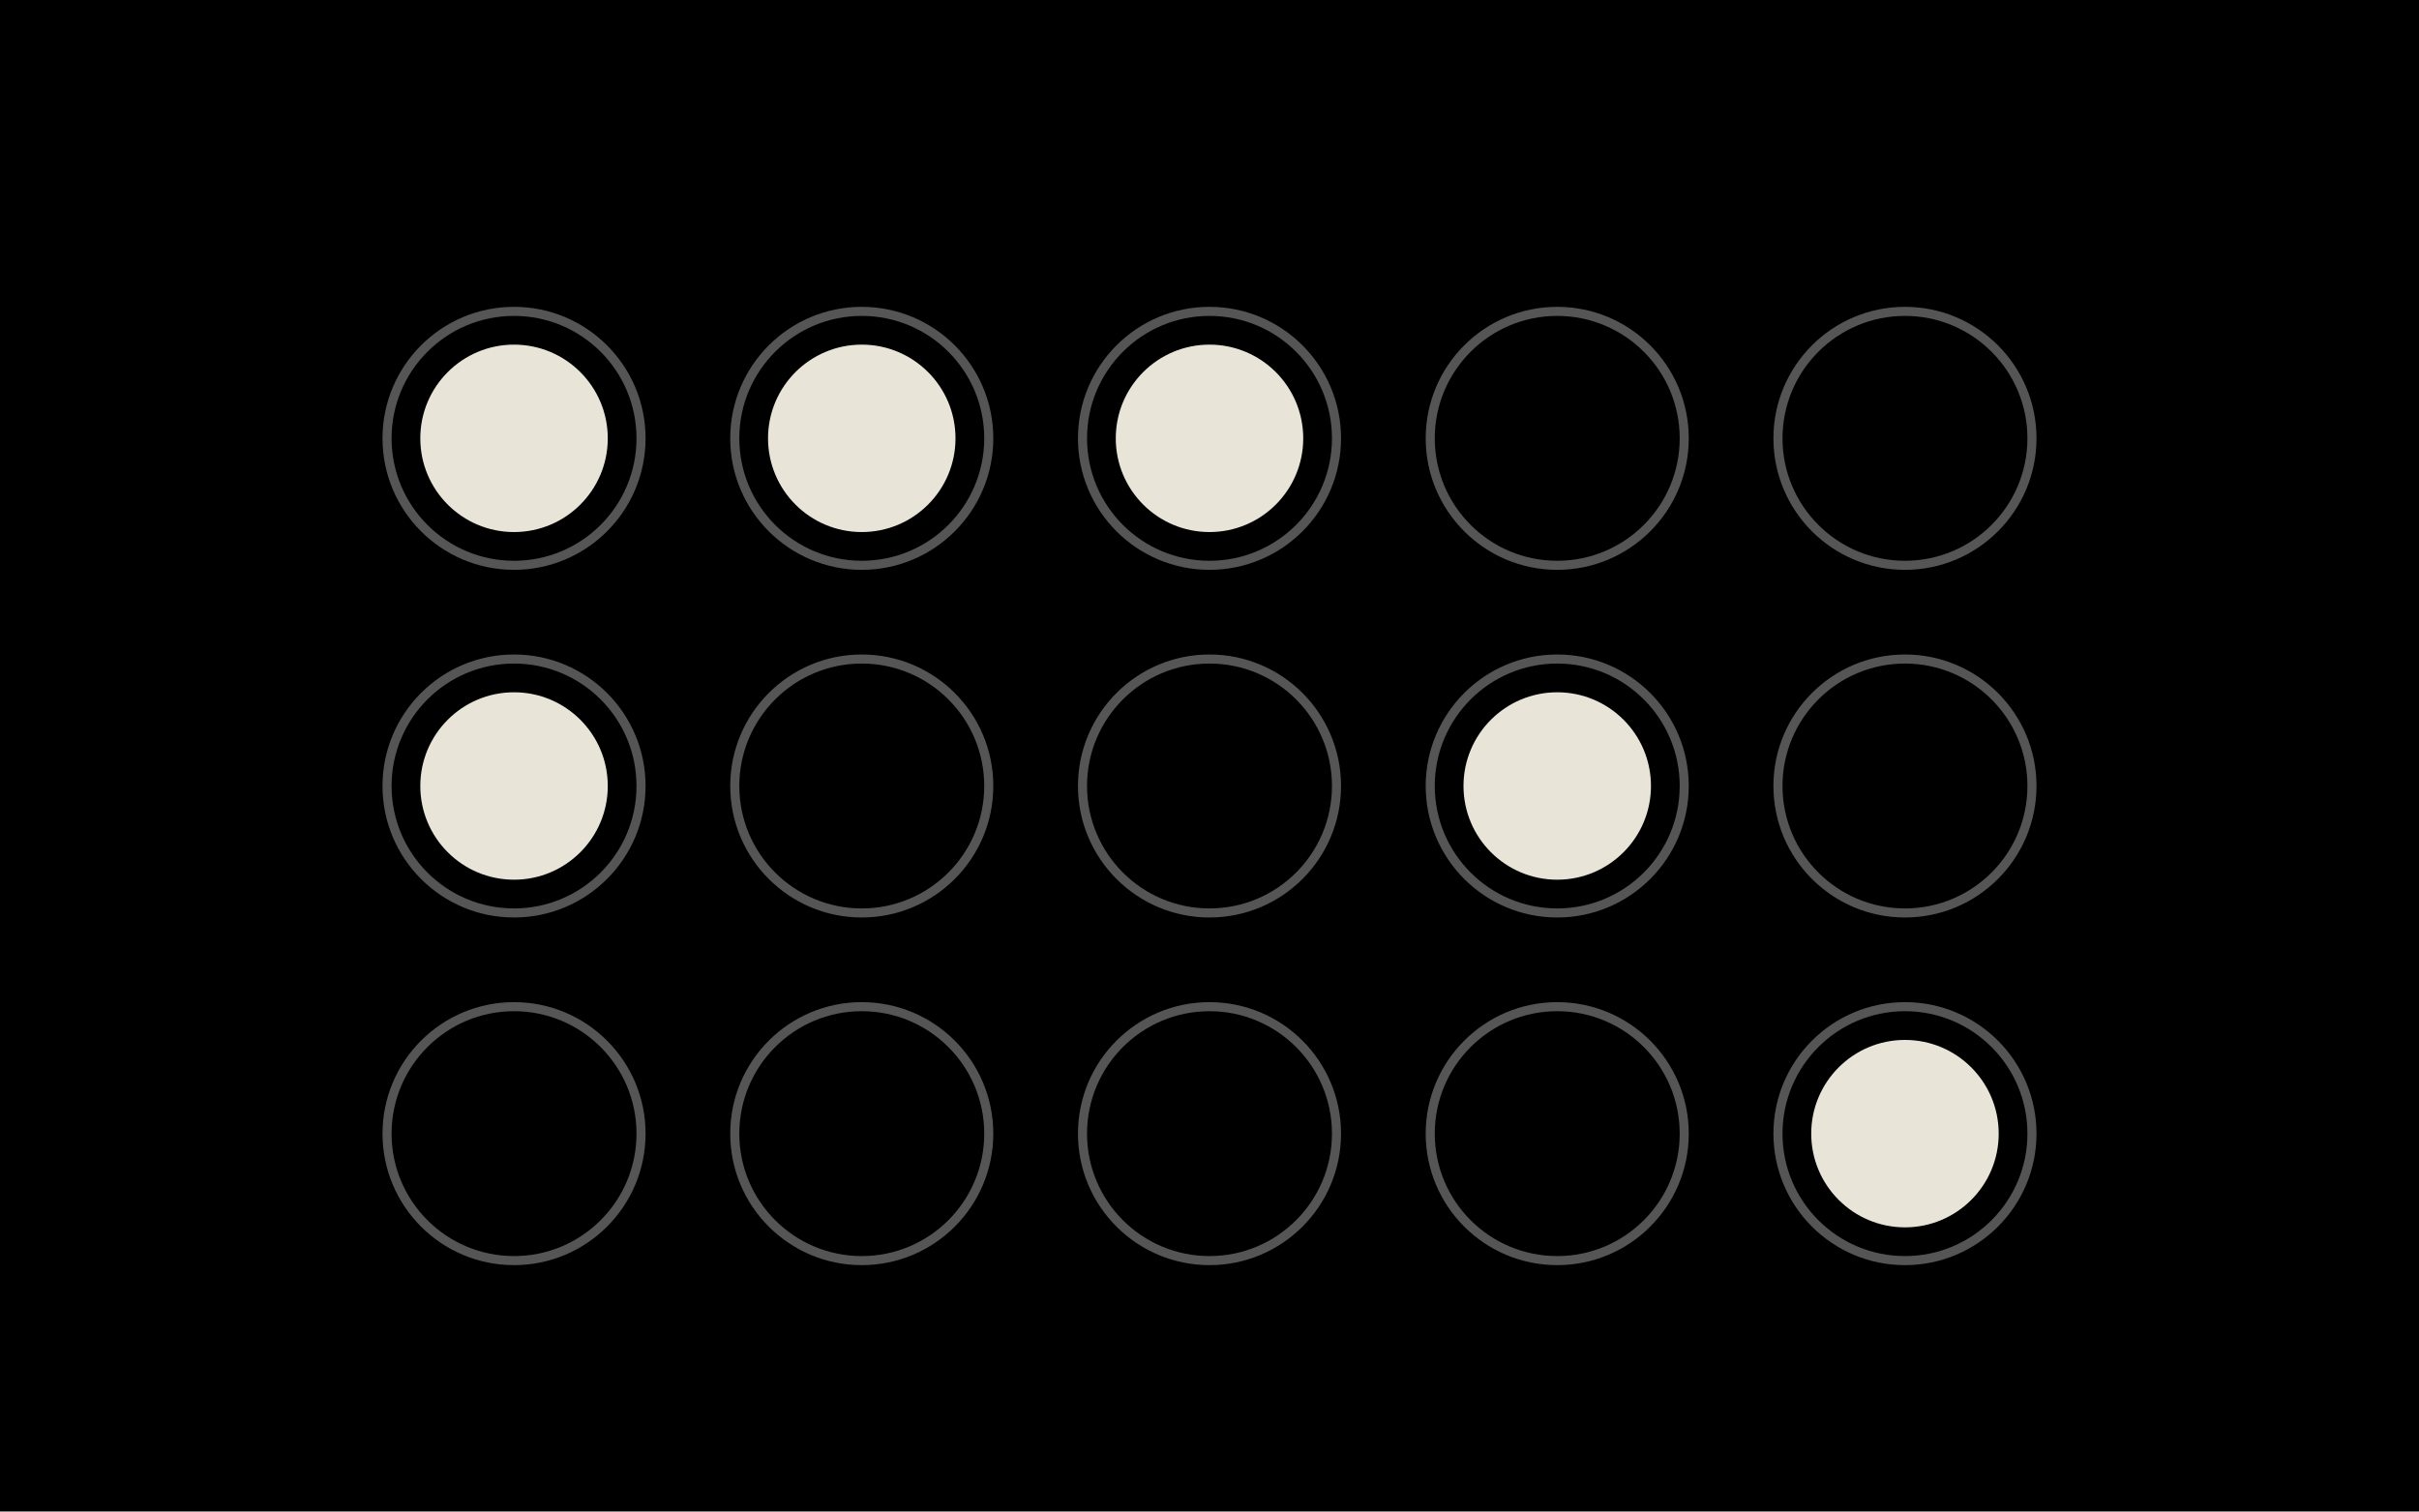
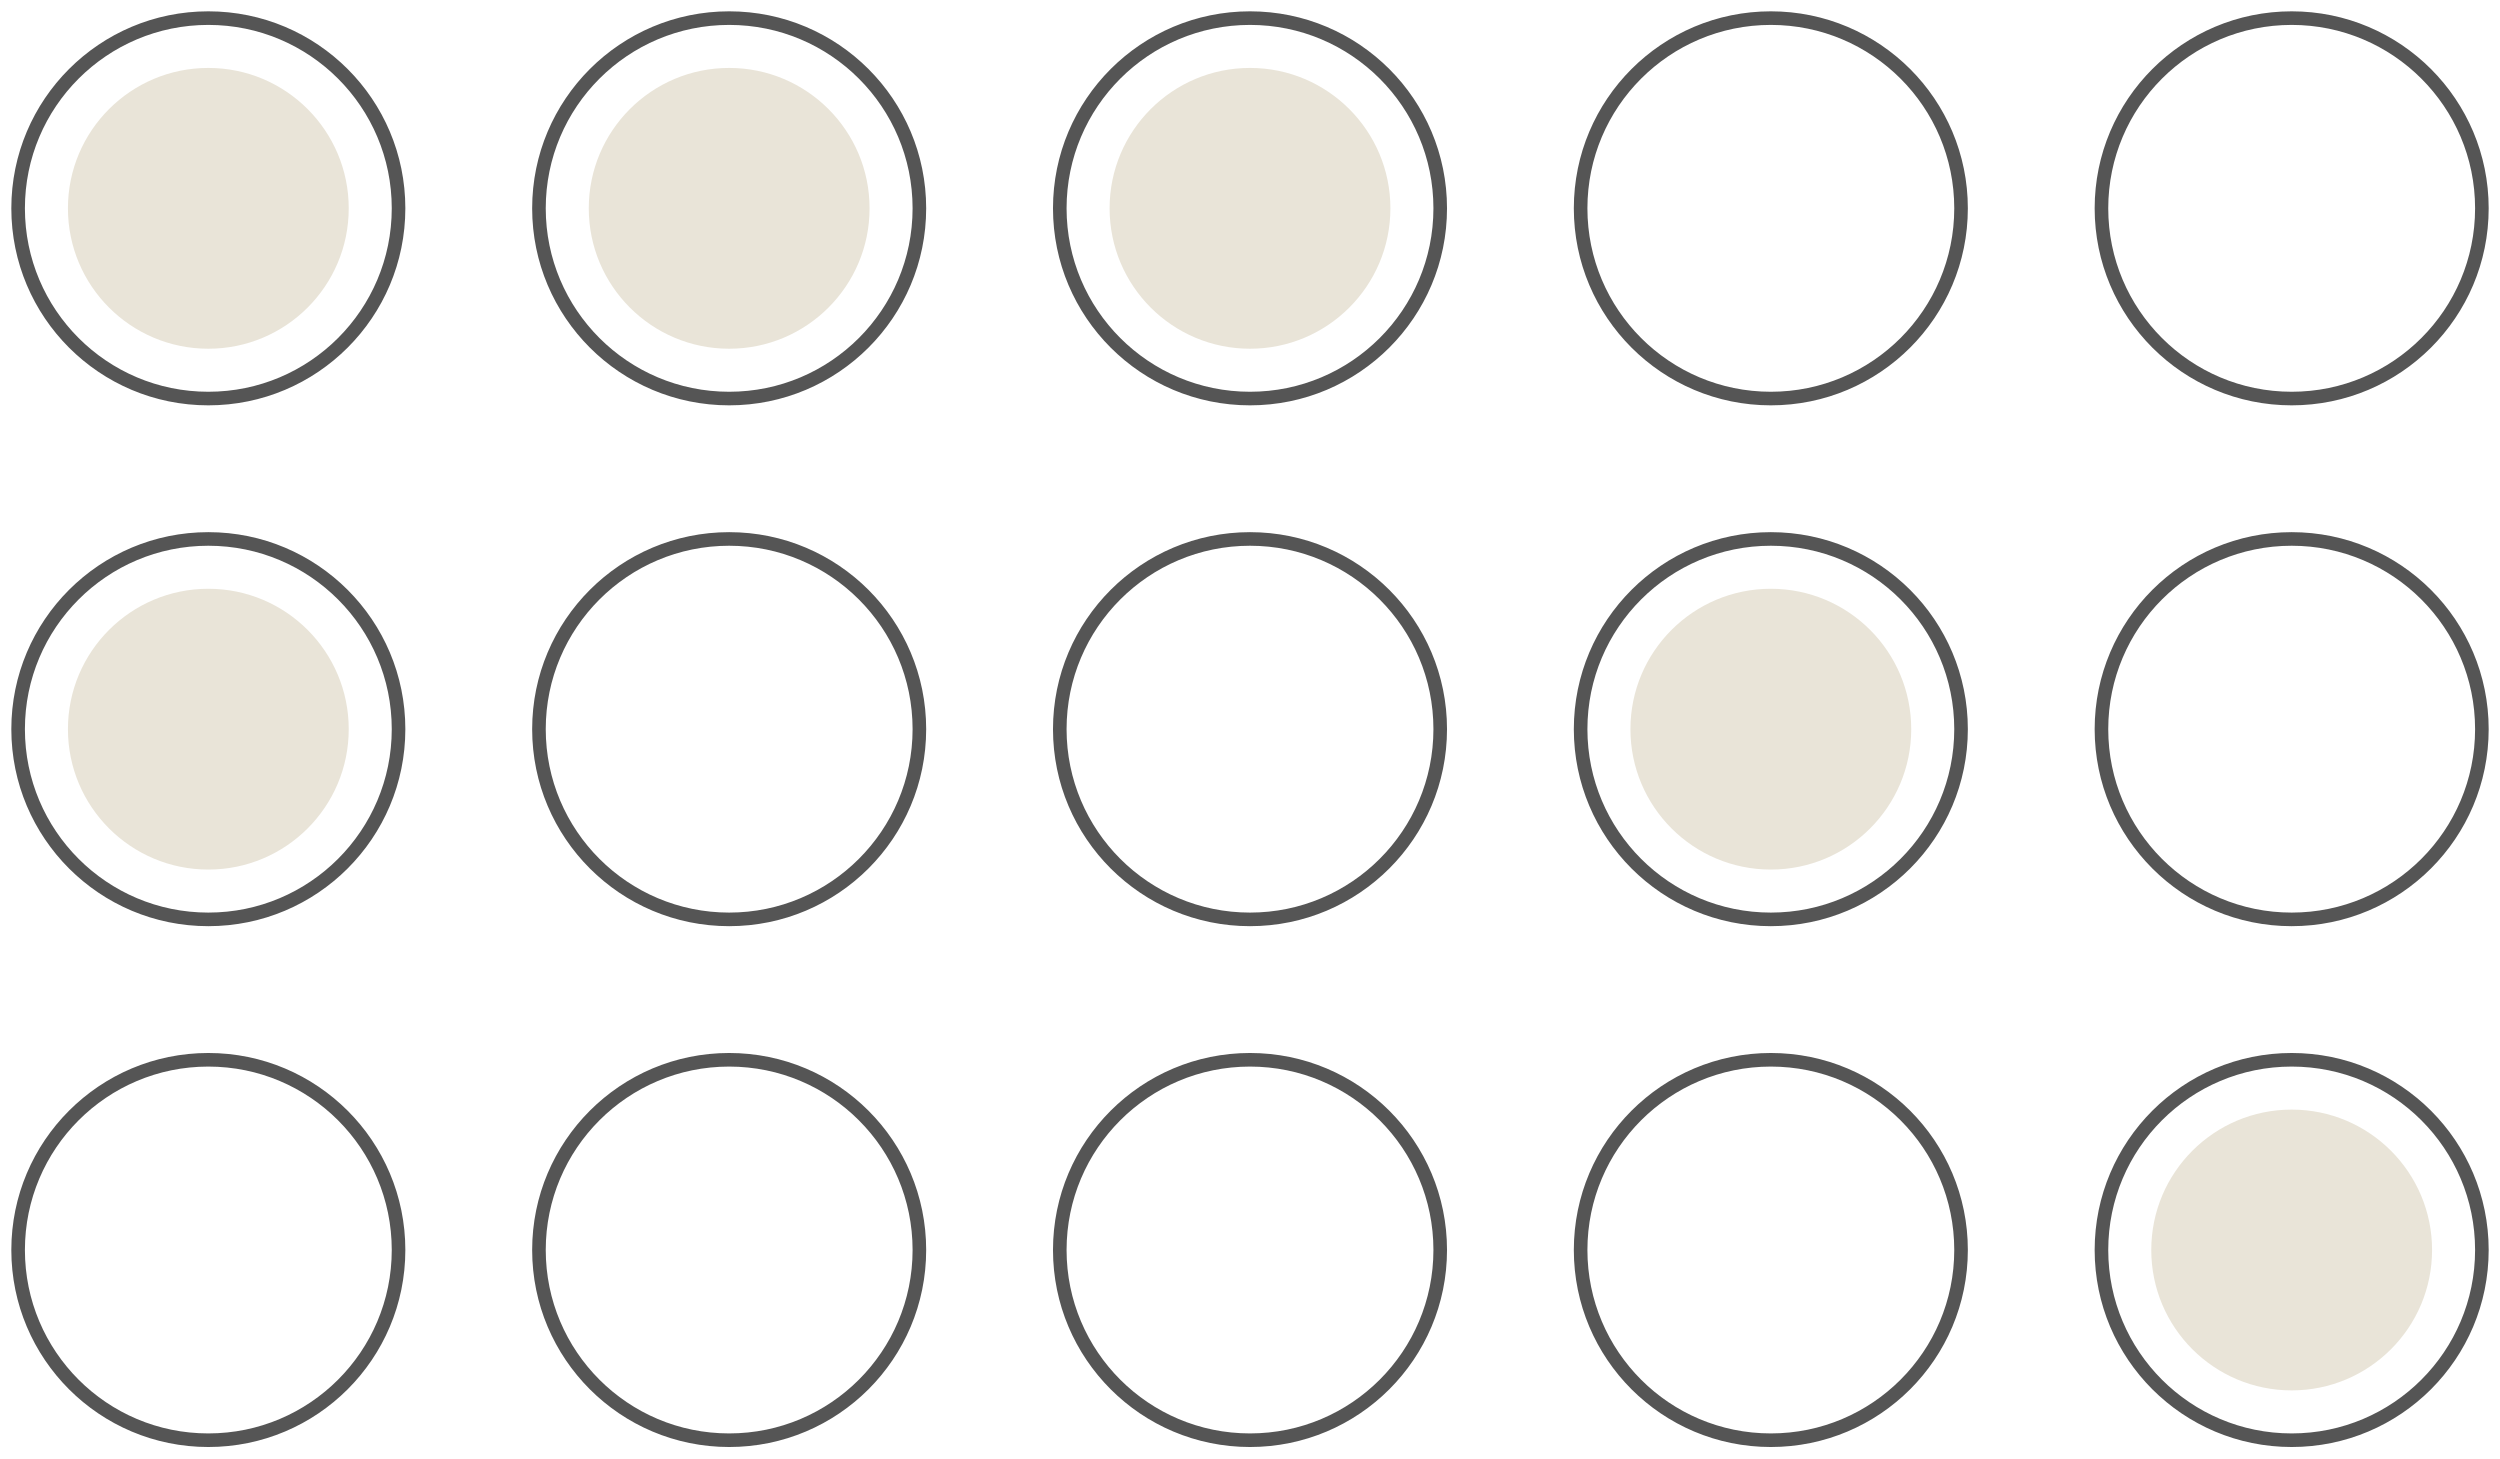
- <svg xmlns="http://www.w3.org/2000/svg" viewBox="0 0 800 500" role="img" aria-labelledby="title description">
-   <rect width="800" height="500" fill="#000000" />
+ <svg xmlns="http://www.w3.org/2000/svg" viewBox="124 99 552 322" role="img" aria-labelledby="title description">
  <g fill="none" stroke="#555555" stroke-width="3">
    <circle cx="170" cy="145" r="42" />
    <circle cx="285" cy="145" r="42" />
    <circle cx="400" cy="145" r="42" />
    <circle cx="515" cy="145" r="42" />
    <circle cx="630" cy="145" r="42" />
    <circle cx="170" cy="260" r="42" />
    <circle cx="285" cy="260" r="42" />
    <circle cx="400" cy="260" r="42" />
    <circle cx="515" cy="260" r="42" />
    <circle cx="630" cy="260" r="42" />
    <circle cx="170" cy="375" r="42" />
    <circle cx="285" cy="375" r="42" />
    <circle cx="400" cy="375" r="42" />
    <circle cx="515" cy="375" r="42" />
    <circle cx="630" cy="375" r="42" />
  </g>
  <g fill="#e9e4d8">
    <circle cx="170" cy="145" r="31" />
    <circle cx="285" cy="145" r="31" />
    <circle cx="400" cy="145" r="31" />
    <circle cx="170" cy="260" r="31" />
    <circle cx="515" cy="260" r="31" />
    <circle cx="630" cy="375" r="31" />
  </g>
</svg>
